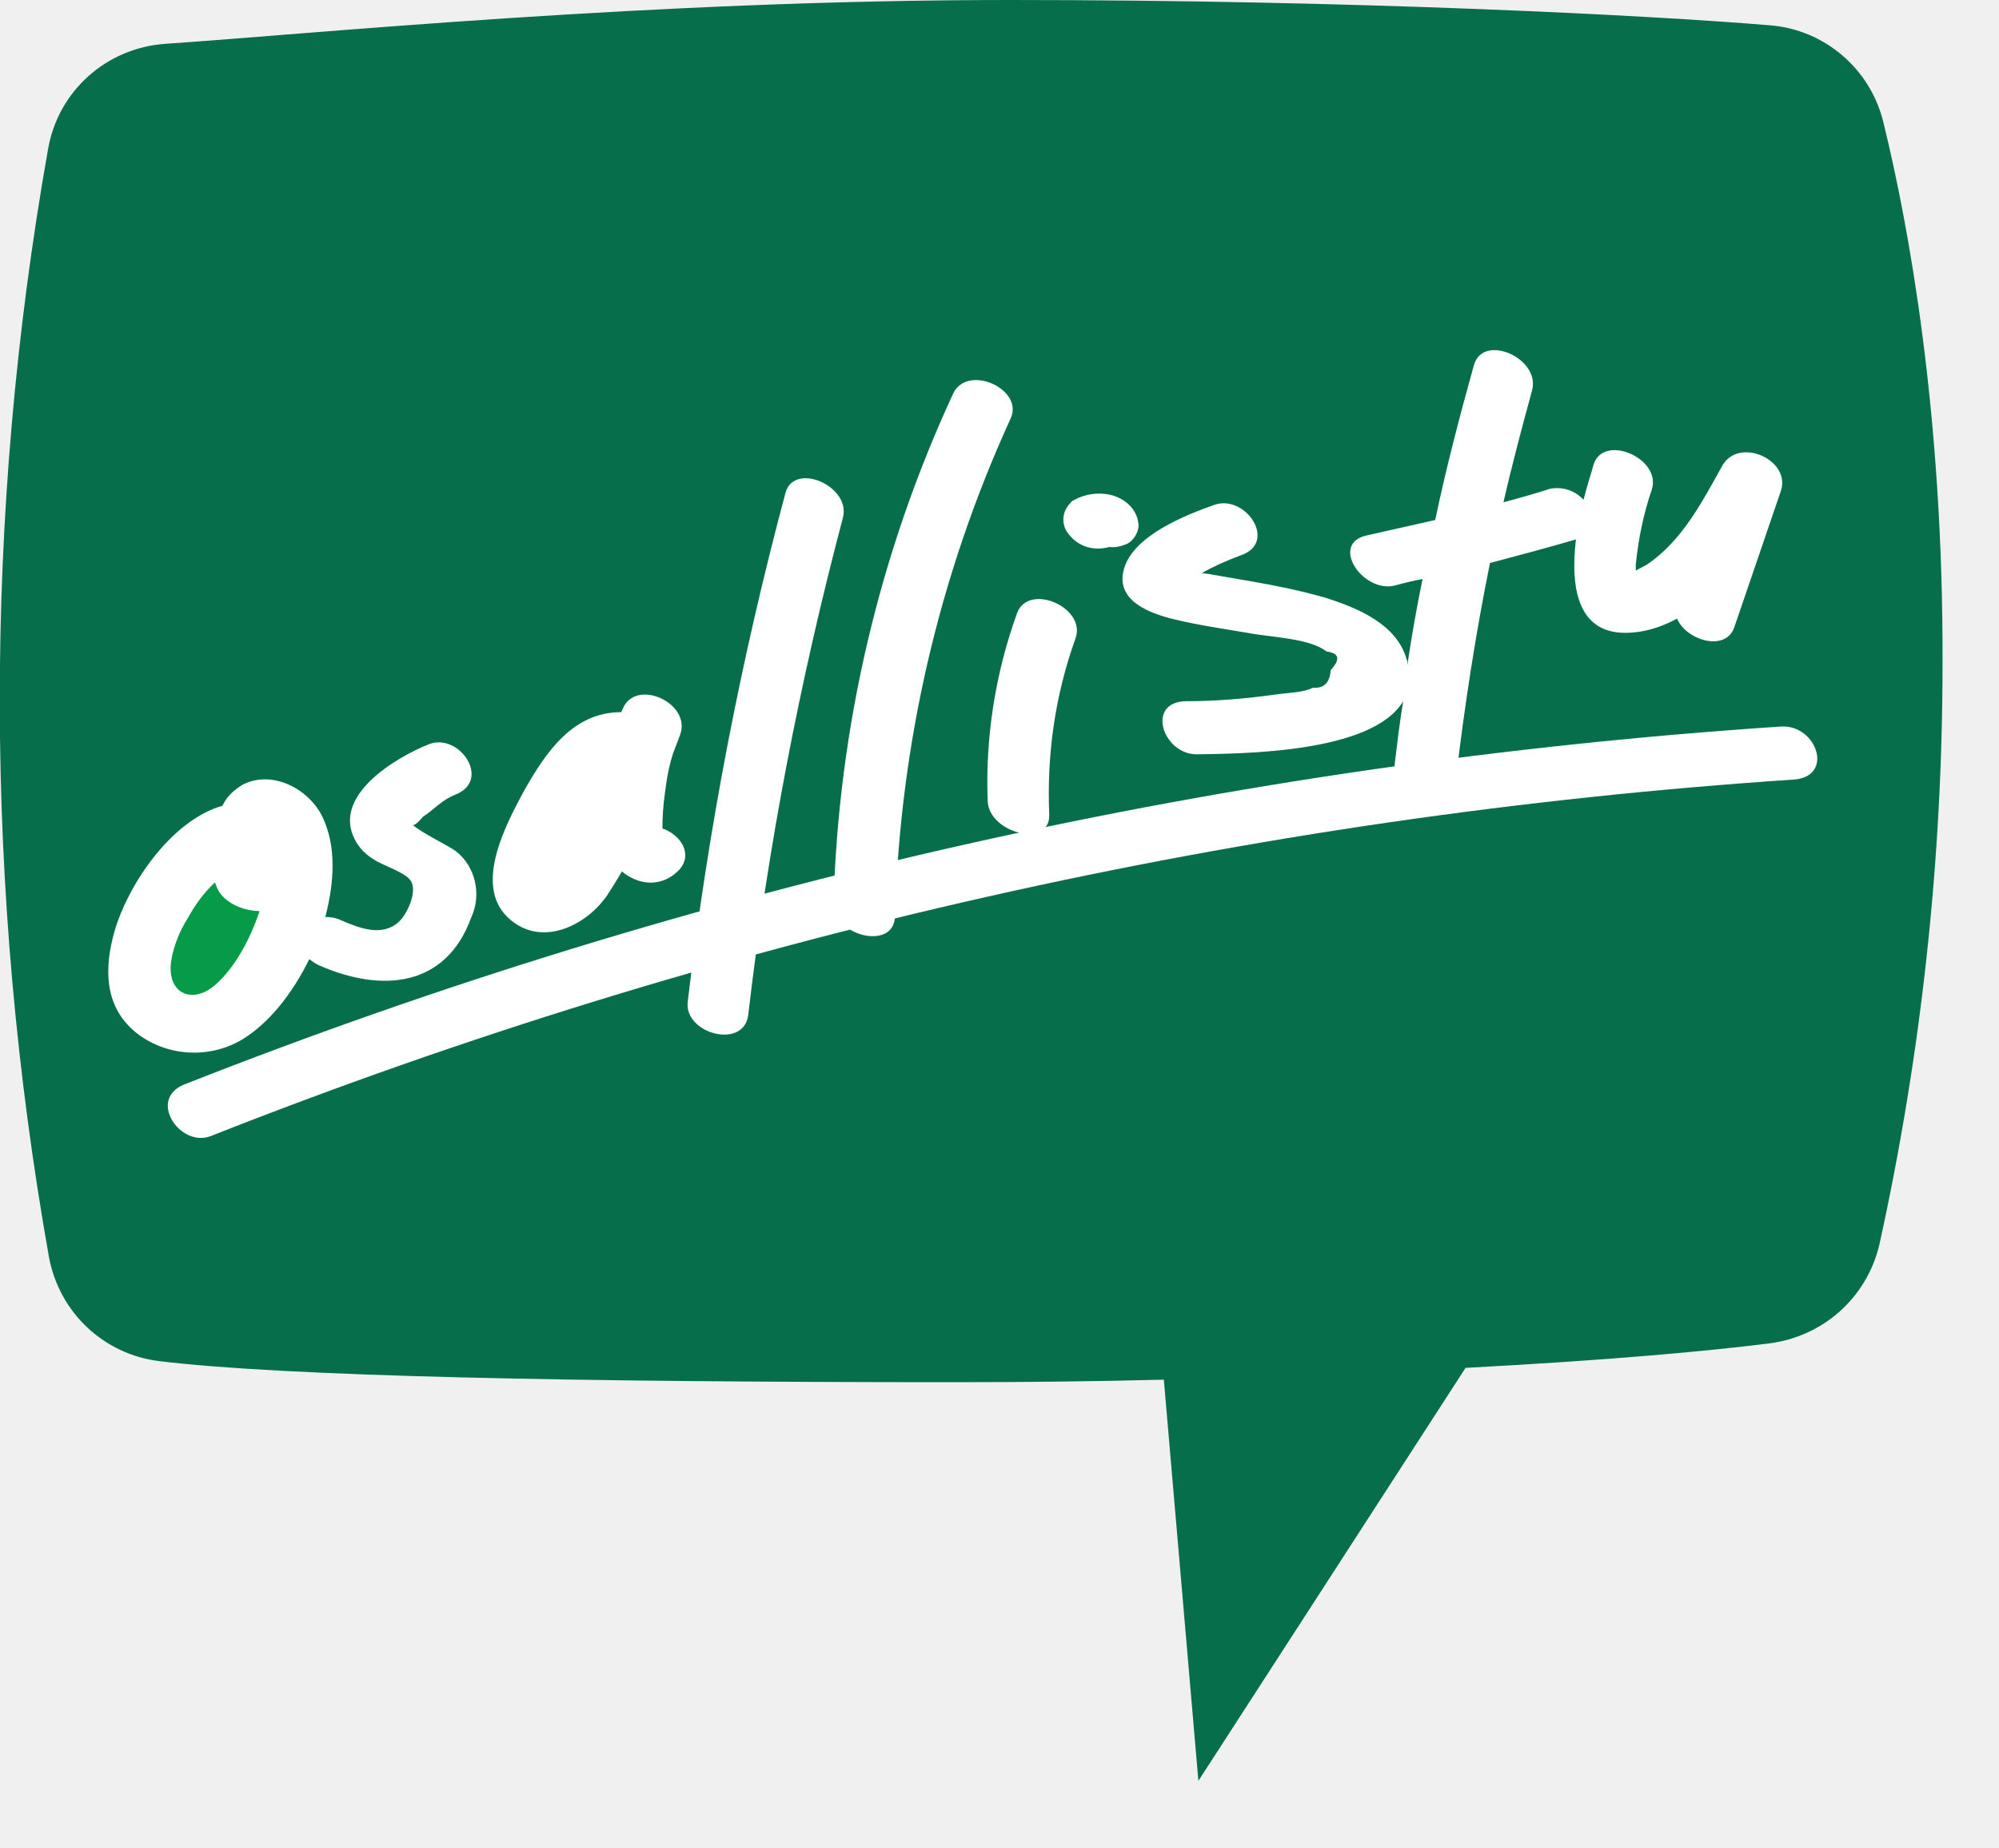
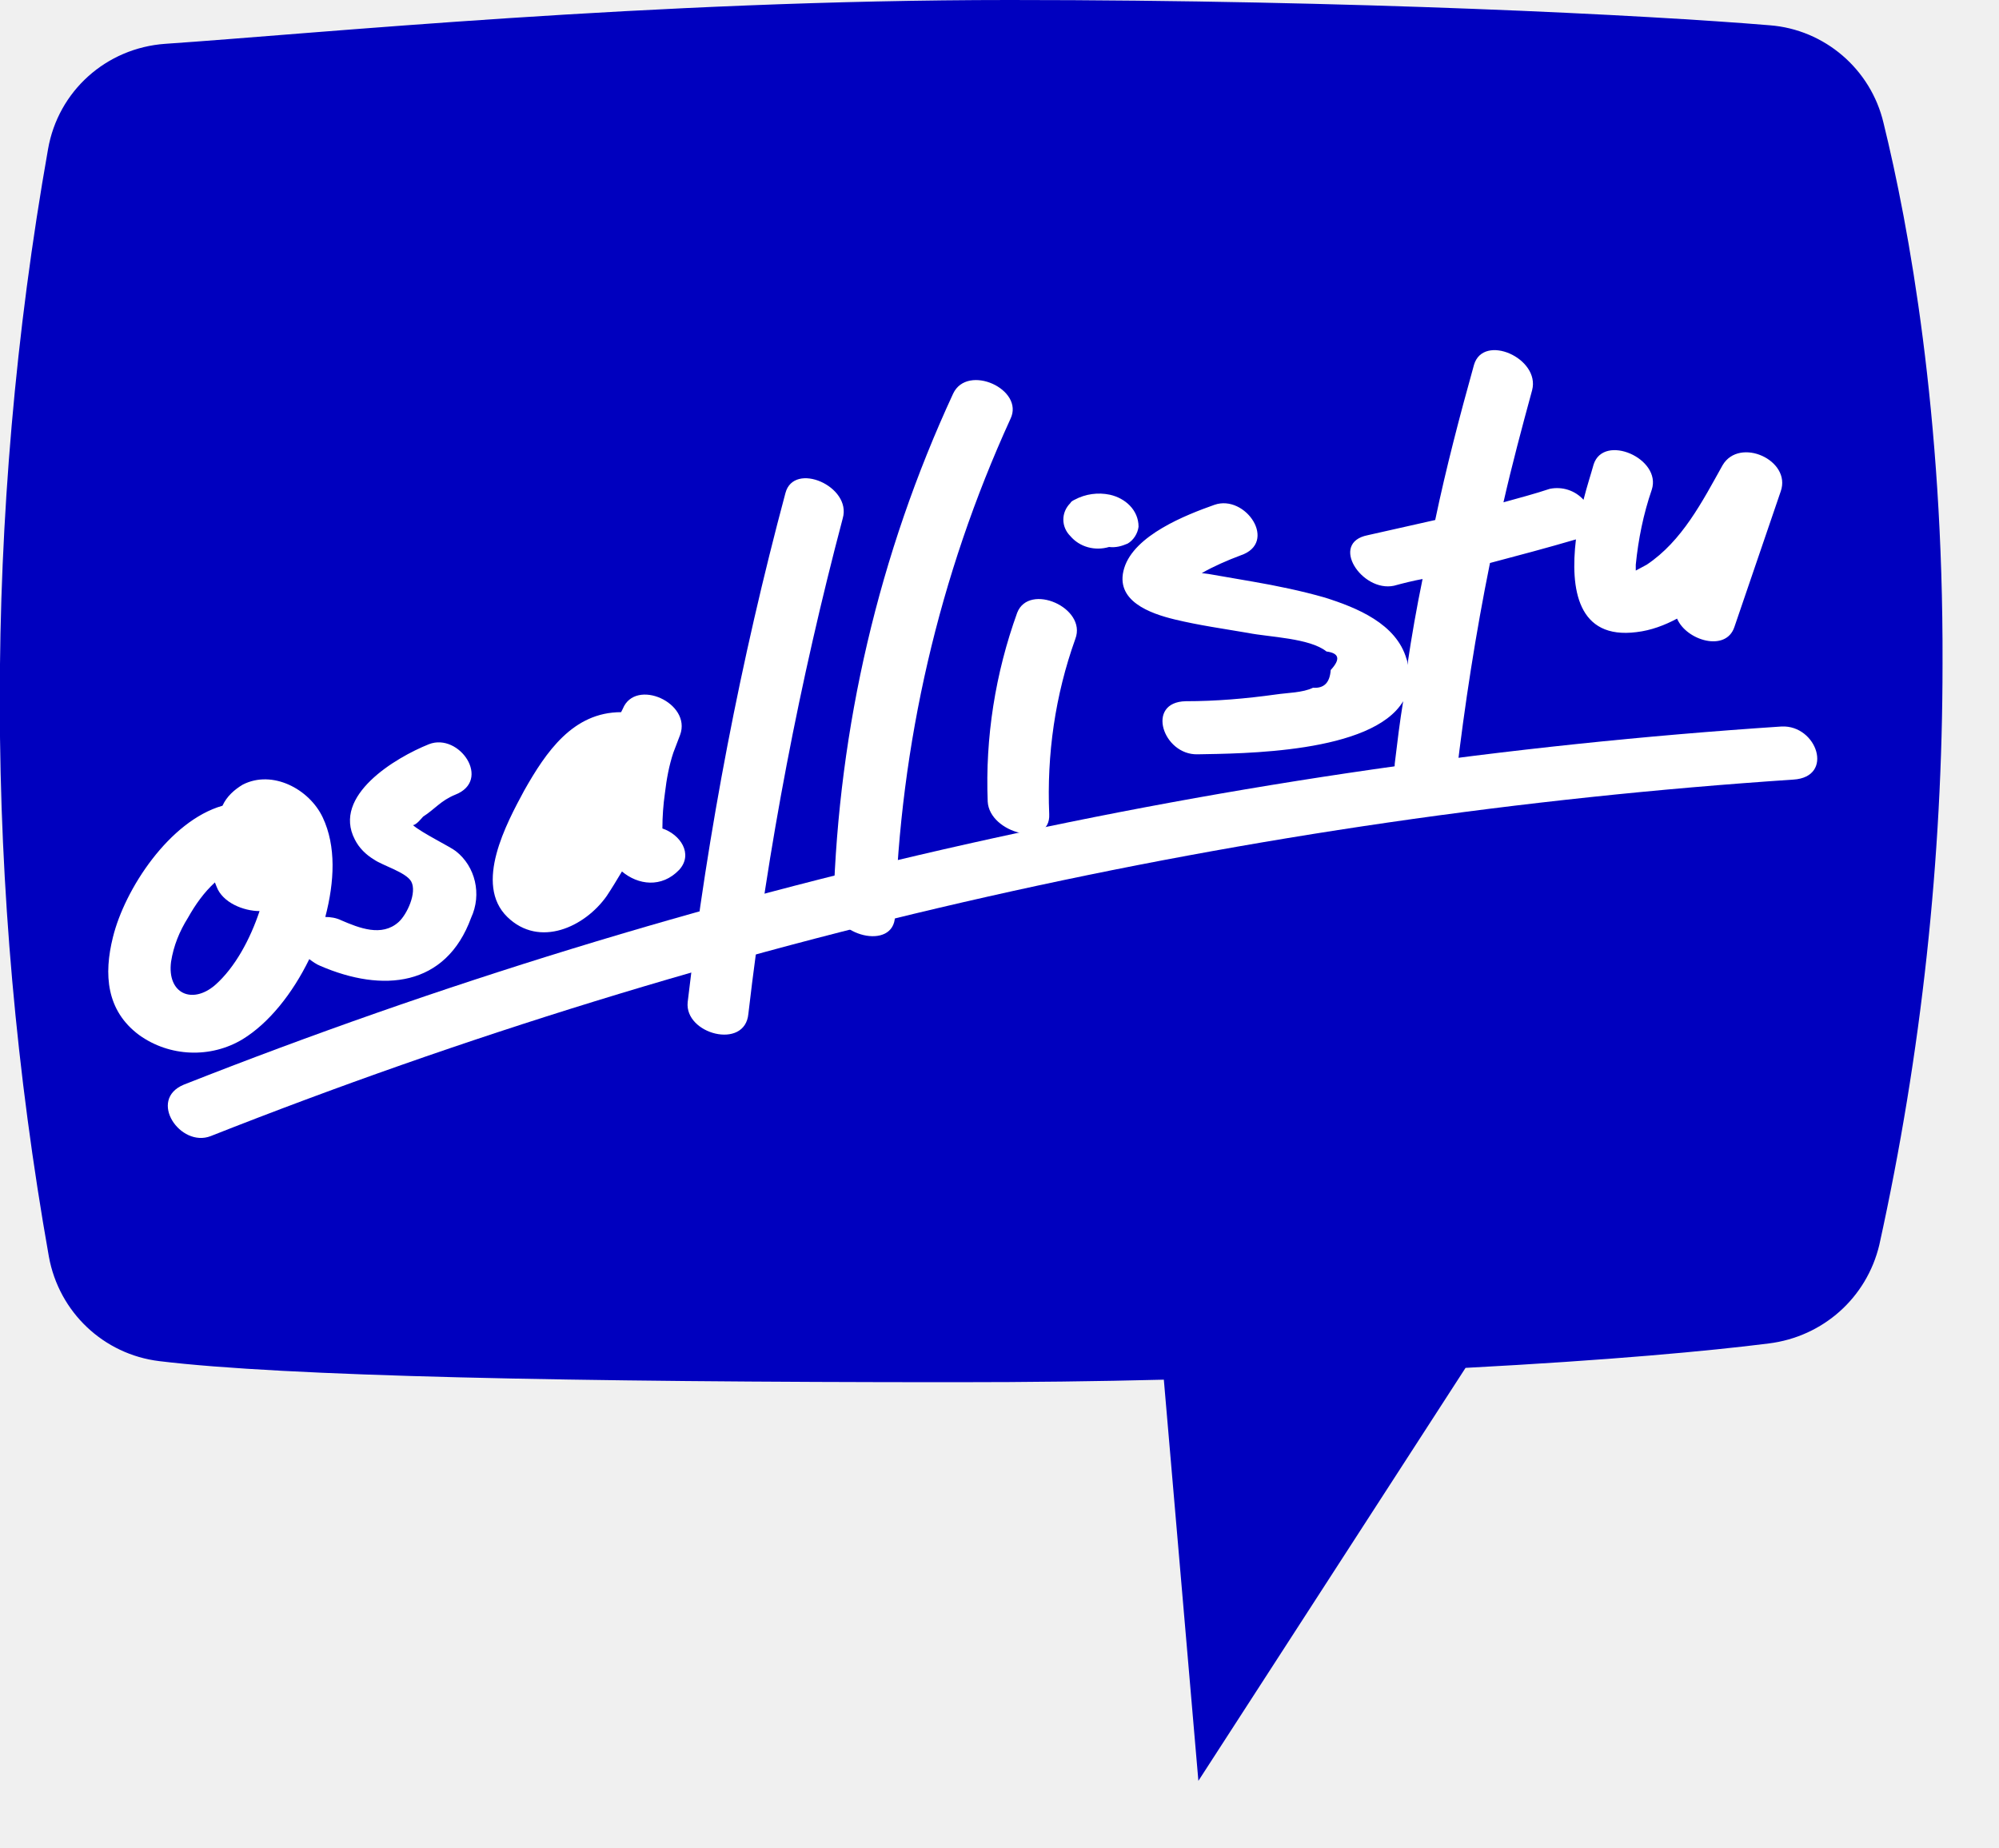
<svg xmlns="http://www.w3.org/2000/svg" version="1.1" id="Layer_1" x="0px" y="0px" viewBox="0 0 237.2 219.2" style="enable-background:new 0 0 237.2 219.2;" xml:space="preserve">
  <style type="text/css">
	.st0{fill:#FFFFFF;}
- 	.st1{fill:#069B49;}
- 	.st2{fill:#066E4A;}
+ 	.st1{fill:#0000BF;}
</style>
  <g id="Layer_2">
    <g id="Layer_1-2">
      <rect x="6.9" y="26.7" class="st0" width="213.8" height="105.6" />
      <path class="st1" d="M25.7,105.2c-0.1-0.2-0.1-0.3-0.2-0.5c-1.3,1.2-2.3,2.6-3.2,4.2c-1,1.6-1.7,3.3-2,5.2    c-0.5,3.8,2.5,5.1,5.2,2.8c2.4-2.1,4.2-5.5,5.3-8.8C28.9,108.1,26.4,107.1,25.7,105.2z" />
-       <path class="st2" d="M223.5,14.6C222,8.2,216.5,3.5,210,3c-14.4-1.2-49.4-3-90.2-3C77.3,0,37.3,4,19.6,5.2    c-7,0.5-12.7,5.6-13.9,12.5c-7.7,43.5-7.6,88,0.1,131.4c1.2,6.6,6.5,11.6,13.1,12.4c14.8,1.8,48.8,2.5,94.4,2.5    c8.8,0,16.9-0.1,24.8-0.3l4.1,47.6l31.7-49c17-0.9,28.9-2,36-2.9c6.4-0.8,11.6-5.4,13.1-11.7c5-22.7,7.5-45.8,7.5-69    C230.6,49.2,226.5,26.8,223.5,14.6z M55.9,108.9c-3,8.2-10.5,8.9-17.9,5.7c-0.5-0.2-0.9-0.5-1.3-0.8c-2,4.1-4.8,7.6-7.9,9.5    c-3.8,2.3-8.7,2.1-12.3-0.5c-3.9-2.9-4.2-7.2-3.1-11.6c1.4-5.7,6.7-13.8,13-15.6c0.5-1.1,1.4-1.9,2.4-2.5c3.5-1.8,7.9,0.5,9.5,3.9    s1.4,7.6,0.3,11.8c0.6,0,1.3,0.1,1.9,0.4c2.1,0.9,4.8,2,6.8,0.2c1-0.9,2.2-3.5,1.5-4.8c-0.6-1.1-3.4-1.9-4.4-2.6    c-1-0.6-1.8-1.4-2.3-2.4c-2.7-5.2,4.8-9.7,8.8-11.3c3.6-1.4,7.5,4.3,3.1,6c-1.7,0.7-2.4,1.7-3.8,2.6c-0.1,0.1-0.8,1-1.2,1    c1,0.9,4.5,2.6,5.1,3.1C56.4,102.8,57.2,106.1,55.9,108.9z M80.6,103.2c-2.1,2.2-4.9,1.8-6.8,0.2c-0.6,1-1.2,2-1.8,2.9    c-2.6,3.7-8,6.2-11.8,2.5c-4-3.9-0.1-11.1,2-15c2.6-4.6,5.8-9.3,11.5-9.3l0.2-0.4c1.5-3.7,8.2-0.7,6.8,3.1l-0.8,2.1    c-0.5,1.5-0.8,3.1-1,4.8c-0.2,1.4-0.3,2.8-0.3,4.2C80.7,99,82.3,101.3,80.6,103.2z M81.6,118.9c2.4-20.4,6.3-40.6,11.6-60.4    c1-3.8,7.9-0.8,6.8,3c-5.1,19.3-8.9,39-11.2,58.8C88.4,124.6,81.2,122.7,81.6,118.9z M106.2,108.7c-0.1,4.2-7.4,2.3-7.3-1.5    c0.6-20.9,5.4-41.5,14.2-60.5c1.7-3.6,8.5-0.5,6.8,3C111.4,68.3,106.8,88.3,106.2,108.7z M127.6,75.8c-2.4,6.7-3.4,13.7-3.1,20.8    c0.2,4.1-7.1,2.3-7.3-1.5c-0.3-7.6,0.9-15.2,3.5-22.4C122.1,69.1,129,72.1,127.6,75.8z M131.6,64.9c-1.7,0.5-3.5,0-4.6-1.3    c-1.1-1.1-1.1-2.8,0-3.9c0.1-0.2,0.3-0.3,0.5-0.4c1.3-0.7,2.8-0.9,4.2-0.6c1.8,0.4,3.4,1.8,3.4,3.8c-0.1,0.8-0.6,1.6-1.3,2    C133.1,64.8,132.4,65,131.6,64.9L131.6,64.9z M211.3,58.3l-5.5,16.1c-1,3-5.7,1.6-6.8-1c-1.5,0.8-3.1,1.4-4.8,1.6    c-7,0.9-7.9-5.1-7.2-11l0,0c-3.4,1-6.8,1.9-10.2,2.8c-1.7,8.4-3,16.8-4,25.3c-0.5,4.2-7.7,2.3-7.3-1.5c0.3-2.5,0.6-5,1-7.4    c-3.7,6.2-19.2,6.2-24.4,6.3c-4.1,0.1-6.2-6.2-1.4-6.3c3.6,0,7.1-0.3,10.7-0.8c1.3-0.2,3.2-0.2,4.4-0.8c1.3,0.1,2-0.6,2.1-2.1    c1.2-1.3,1-2-0.5-2.2c-2-1.6-6.8-1.7-9.3-2.2c-2.9-0.5-5.8-0.9-8.7-1.6s-7.2-2.2-6-6.1s7.3-6.3,10.7-7.5c3.7-1.3,7.6,4.5,3.1,6    c-1.6,0.6-3.2,1.3-4.6,2.1l0.8,0.1c1.7,0.3,3.5,0.6,5.2,0.9c2.9,0.5,5.8,1.1,8.6,1.9c3.8,1.2,8.5,3.1,9.7,7.3    c0.1,0.2,0.1,0.4,0.1,0.7c0.5-3.4,1.1-6.8,1.8-10.2c-1.1,0.2-2.3,0.5-3.4,0.8c-3.8,0.8-7.7-5.1-3.1-6c2.7-0.6,5.3-1.2,8-1.8    c1.3-6.2,2.9-12.3,4.6-18.4c1.1-3.8,7.9-0.8,6.9,3c-1.2,4.4-2.4,8.9-3.4,13.3c1.8-0.5,3.7-1,5.5-1.6c1.5-0.3,3,0.2,4,1.3    c0.4-1.6,0.9-3.1,1.2-4.2c1.2-3.7,8.1-0.7,6.9,3c-1,2.9-1.6,5.9-1.9,8.9v0.7l1.3-0.7c4.2-2.8,6.6-7.5,9-11.8    C206.4,51.8,212.6,54.6,211.3,58.3L211.3,58.3z" />
+       <path class="st1" d="M223.5,14.6C222,8.2,216.5,3.5,210,3c-14.4-1.2-49.4-3-90.2-3C77.3,0,37.3,4,19.6,5.2    c-7,0.5-12.7,5.6-13.9,12.5c-7.7,43.5-7.6,88,0.1,131.4c1.2,6.6,6.5,11.6,13.1,12.4c14.8,1.8,48.8,2.5,94.4,2.5    c8.8,0,16.9-0.1,24.8-0.3l4.1,47.6l31.7-49c17-0.9,28.9-2,36-2.9c6.4-0.8,11.6-5.4,13.1-11.7c5-22.7,7.5-45.8,7.5-69    C230.6,49.2,226.5,26.8,223.5,14.6z M55.9,108.9c-3,8.2-10.5,8.9-17.9,5.7c-0.5-0.2-0.9-0.5-1.3-0.8c-2,4.1-4.8,7.6-7.9,9.5    c-3.8,2.3-8.7,2.1-12.3-0.5c-3.9-2.9-4.2-7.2-3.1-11.6c1.4-5.7,6.7-13.8,13-15.6c0.5-1.1,1.4-1.9,2.4-2.5c3.5-1.8,7.9,0.5,9.5,3.9    s1.4,7.6,0.3,11.8c0.6,0,1.3,0.1,1.9,0.4c2.1,0.9,4.8,2,6.8,0.2c1-0.9,2.2-3.5,1.5-4.8c-0.6-1.1-3.4-1.9-4.4-2.6    c-1-0.6-1.8-1.4-2.3-2.4c-2.7-5.2,4.8-9.7,8.8-11.3c3.6-1.4,7.5,4.3,3.1,6c-1.7,0.7-2.4,1.7-3.8,2.6c-0.1,0.1-0.8,1-1.2,1    c1,0.9,4.5,2.6,5.1,3.1C56.4,102.8,57.2,106.1,55.9,108.9z M80.6,103.2c-2.1,2.2-4.9,1.8-6.8,0.2c-0.6,1-1.2,2-1.8,2.9    c-2.6,3.7-8,6.2-11.8,2.5c-4-3.9-0.1-11.1,2-15c2.6-4.6,5.8-9.3,11.5-9.3l0.2-0.4c1.5-3.7,8.2-0.7,6.8,3.1l-0.8,2.1    c-0.5,1.5-0.8,3.1-1,4.8c-0.2,1.4-0.3,2.8-0.3,4.2C80.7,99,82.3,101.3,80.6,103.2z M81.6,118.9c2.4-20.4,6.3-40.6,11.6-60.4    c1-3.8,7.9-0.8,6.8,3c-5.1,19.3-8.9,39-11.2,58.8C88.4,124.6,81.2,122.7,81.6,118.9z M106.2,108.7c-0.1,4.2-7.4,2.3-7.3-1.5    c0.6-20.9,5.4-41.5,14.2-60.5c1.7-3.6,8.5-0.5,6.8,3C111.4,68.3,106.8,88.3,106.2,108.7z M127.6,75.8c-2.4,6.7-3.4,13.7-3.1,20.8    c0.2,4.1-7.1,2.3-7.3-1.5c-0.3-7.6,0.9-15.2,3.5-22.4C122.1,69.1,129,72.1,127.6,75.8z M131.6,64.9c-1.7,0.5-3.5,0-4.6-1.3    c-1.1-1.1-1.1-2.8,0-3.9c0.1-0.2,0.3-0.3,0.5-0.4c1.3-0.7,2.8-0.9,4.2-0.6c1.8,0.4,3.4,1.8,3.4,3.8c-0.1,0.8-0.6,1.6-1.3,2    C133.1,64.8,132.4,65,131.6,64.9L131.6,64.9z M211.3,58.3l-5.5,16.1c-1,3-5.7,1.6-6.8-1c-1.5,0.8-3.1,1.4-4.8,1.6    c-7,0.9-7.9-5.1-7.2-11l0,0c-3.4,1-6.8,1.9-10.2,2.8c-1.7,8.4-3,16.8-4,25.3c-0.5,4.2-7.7,2.3-7.3-1.5c0.3-2.5,0.6-5,1-7.4    c-3.7,6.2-19.2,6.2-24.4,6.3c-4.1,0.1-6.2-6.2-1.4-6.3c3.6,0,7.1-0.3,10.7-0.8c1.3-0.2,3.2-0.2,4.4-0.8c1.3,0.1,2-0.6,2.1-2.1    c1.2-1.3,1-2-0.5-2.2c-2-1.6-6.8-1.7-9.3-2.2c-2.9-0.5-5.8-0.9-8.7-1.6s-7.2-2.2-6-6.1s7.3-6.3,10.7-7.5c3.7-1.3,7.6,4.5,3.1,6    c-1.6,0.6-3.2,1.3-4.6,2.1l0.8,0.1c1.7,0.3,3.5,0.6,5.2,0.9c2.9,0.5,5.8,1.1,8.6,1.9c3.8,1.2,8.5,3.1,9.7,7.3    c0.1,0.2,0.1,0.4,0.1,0.7c0.5-3.4,1.1-6.8,1.8-10.2c-1.1,0.2-2.3,0.5-3.4,0.8c-3.8,0.8-7.7-5.1-3.1-6c2.7-0.6,5.3-1.2,8-1.8    c1.3-6.2,2.9-12.3,4.6-18.4c1.1-3.8,7.9-0.8,6.9,3c-1.2,4.4-2.4,8.9-3.4,13.3c1.8-0.5,3.7-1,5.5-1.6c1.5-0.3,3,0.2,4,1.3    c0.4-1.6,0.9-3.1,1.2-4.2c1.2-3.7,8.1-0.7,6.9,3c-1,2.9-1.6,5.9-1.9,8.9v0.7l1.3-0.7c4.2-2.8,6.6-7.5,9-11.8    C206.4,51.8,212.6,54.6,211.3,58.3L211.3,58.3z" />
      <path class="st0" d="M25,134.8c60-23.7,123.4-38,187.8-42.3c4.9-0.3,2.8-6.5-1.4-6.3c-65,4.3-129,18.6-189.6,42.5    C17.5,130.5,21.4,136.2,25,134.8L25,134.8z" />
    </g>
  </g>
</svg>
